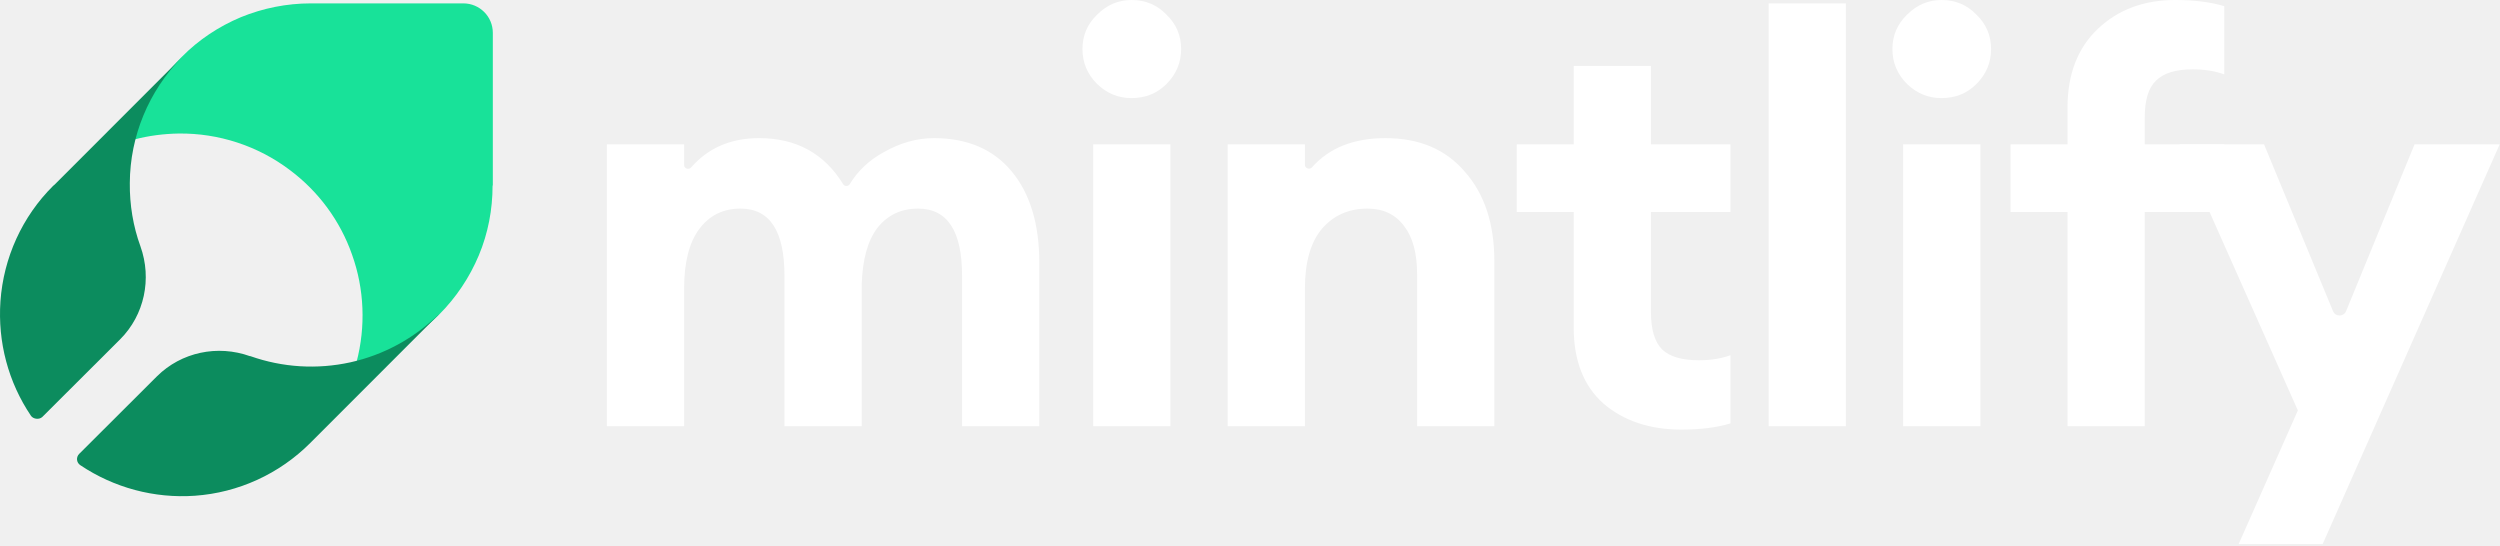
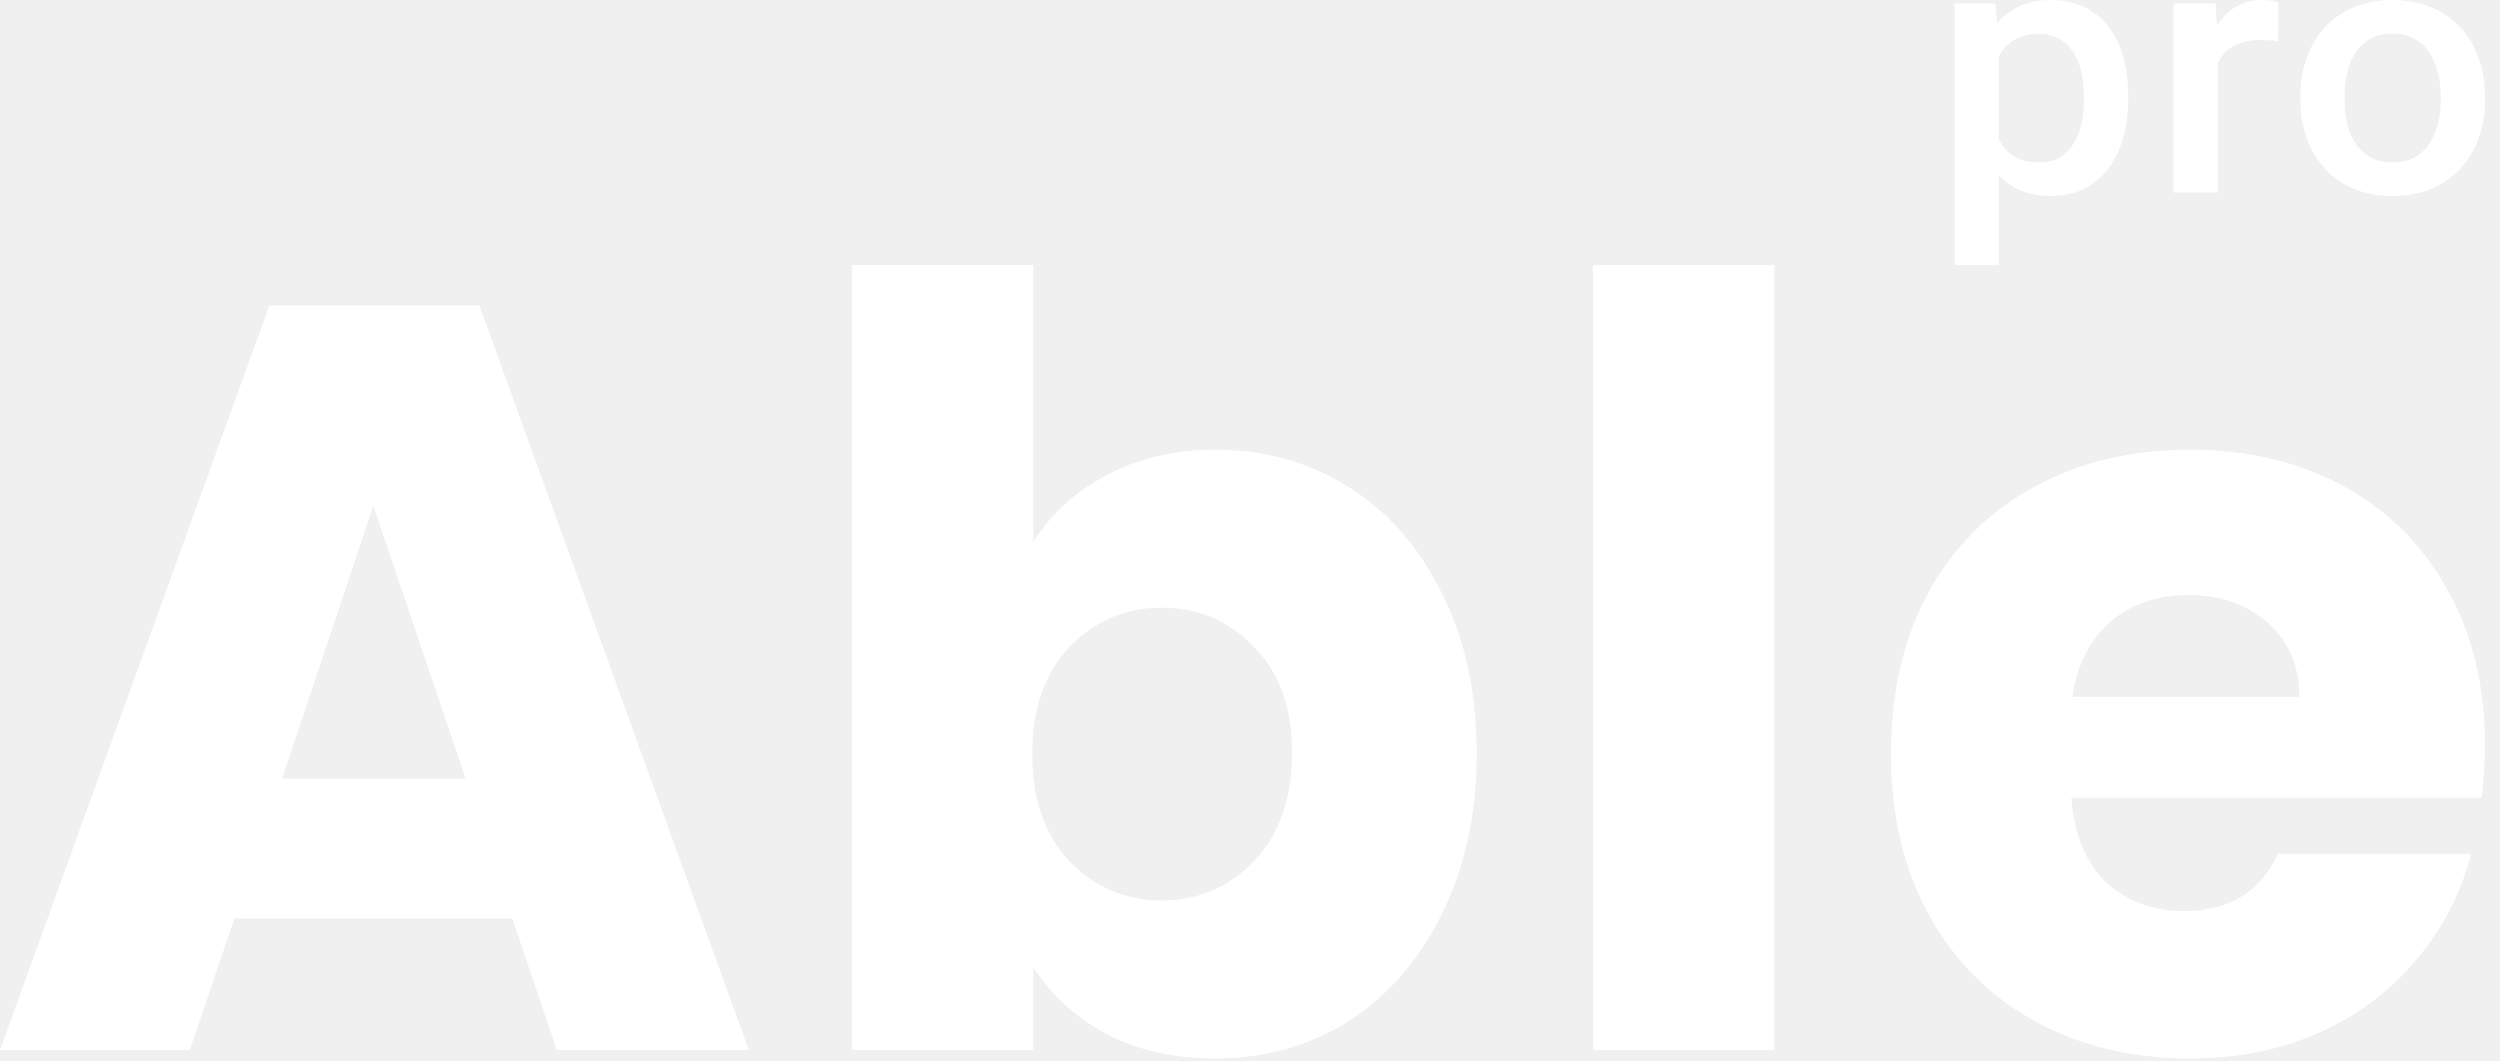
- <svg xmlns="http://www.w3.org/2000/svg" width="1682" height="367" viewBox="0 0 1682 367" fill="none">
-   <path d="M1562.69 366.037H1506.17L1546 276.14L1466.34 97.105H1523.24L1569.66 209.337C1571.28 213.26 1576.84 213.253 1578.45 209.325L1624.52 97.105H1681.79L1562.69 366.037Z" fill="white" />
-   <path d="M1391.02 286.761V142.622H1352.71V97.104H1391.02V72.449C1391.02 49.943 1397.85 32.242 1411.5 19.345C1425.16 6.448 1442.48 0 1463.47 0C1476.37 0 1487.37 1.391 1496.47 4.172V50.069C1490.4 47.793 1483.32 46.656 1475.23 46.656C1463.85 46.656 1455.63 49.184 1450.57 54.242C1445.51 59.046 1442.99 67.265 1442.99 78.897V97.104H1496.47V142.622H1442.99V286.761H1391.02Z" fill="white" />
-   <path d="M1306.22 66.001C1297.37 66.001 1289.66 62.84 1283.08 56.518C1276.51 49.943 1273.22 42.104 1273.22 33C1273.22 23.897 1276.51 16.184 1283.08 9.862C1289.66 3.287 1297.37 0 1306.22 0C1315.58 0 1323.42 3.287 1329.74 9.862C1336.31 16.184 1339.6 23.897 1339.6 33C1339.6 42.104 1336.31 49.943 1329.74 56.518C1323.42 62.84 1315.58 66.001 1306.22 66.001ZM1280.43 286.761V97.104H1332.39V286.761H1280.43Z" fill="white" />
-   <path d="M1189.94 286.761V2.276H1241.91V286.761H1189.94Z" fill="white" />
-   <path d="M1131.24 289.037C1110 289.037 1092.55 283.221 1078.89 271.588C1065.49 259.703 1058.79 242.634 1058.79 220.381V142.622H1020.48V97.104H1058.79V44.38H1110.76V97.104H1164.24V142.622H1110.76V210.14C1110.76 221.772 1113.29 230.117 1118.34 235.174C1123.4 239.979 1131.62 242.381 1143 242.381C1151.09 242.381 1158.17 241.243 1164.24 238.967V284.864C1155.14 287.646 1144.14 289.037 1131.24 289.037Z" fill="white" />
-   <path d="M825.979 286.761V97.104H877.945V110.967C877.945 113.311 881.135 114.347 882.688 112.591C894.273 99.485 910.773 92.932 932.187 92.932C954.946 92.932 972.774 100.518 985.67 115.69C998.82 130.61 1005.39 150.587 1005.39 175.622V286.761H953.429V184.346C953.429 170.438 950.521 159.691 944.704 152.104C938.888 144.265 930.67 140.346 920.049 140.346C907.405 140.346 897.164 144.898 889.325 154.001C881.738 163.105 877.945 176.507 877.945 194.208V286.761H825.979Z" fill="white" />
-   <path d="M761.286 66.001C752.436 66.001 744.723 62.84 738.148 56.518C731.574 49.943 728.286 42.104 728.286 33C728.286 23.897 731.574 16.184 738.148 9.862C744.723 3.287 752.436 0 761.286 0C770.643 0 778.482 3.287 784.804 9.862C791.379 16.184 794.666 23.897 794.666 33C794.666 42.104 791.379 49.943 784.804 56.518C778.482 62.84 770.643 66.001 761.286 66.001ZM735.493 286.761V97.104H787.459V286.761H735.493Z" fill="white" />
-   <path d="M647.273 286.761V185.484C647.273 155.392 637.411 140.346 617.686 140.346C606.307 140.346 597.204 144.645 590.376 153.242C583.801 161.84 580.261 174.61 579.755 191.553V286.761H527.789V185.484C527.789 155.392 517.927 140.346 498.203 140.346C486.571 140.346 477.341 144.898 470.513 154.001C463.685 163.105 460.272 176.507 460.272 194.208V286.761H408.306V97.104H460.272V111.103C460.272 113.435 463.407 114.462 464.939 112.704C476.419 99.522 491.68 92.932 510.72 92.932C535.742 92.932 554.588 103.262 567.259 123.923C568.258 125.553 570.718 125.527 571.712 123.894C577.189 114.891 584.802 107.731 594.548 102.414C605.675 96.093 616.928 92.932 628.307 92.932C650.813 92.932 668.261 100.391 680.652 115.311C693.043 130.231 699.239 150.714 699.239 176.76V286.761H647.273Z" fill="white" />
-   <path d="M331.569 124.833V22.09C331.569 11.065 322.625 2.276 311.764 2.276H209.069C192.938 2.276 176.967 5.472 162.113 11.544C147.26 17.775 133.685 26.724 122.345 38.228L121.546 39.027C106.533 54.207 95.833 73.062 90.402 93.834C100.145 91.277 110.206 89.999 120.268 89.839C147.1 89.52 173.453 98.148 194.855 114.287C214.18 128.668 228.873 148.481 236.859 171.331C245.164 194.5 246.122 219.746 239.893 243.554C260.496 238.122 279.503 227.416 294.675 212.396L295.474 211.597C306.813 200.252 315.917 186.67 322.145 171.81C328.374 156.95 331.409 140.971 331.409 124.833H331.569Z" fill="#18E299" />
-   <path d="M87.337 123.098C87.496 91.579 100.066 61.334 122.182 38.73L36.739 124.212C36.421 124.531 36.102 124.69 35.784 125.008C14.941 145.702 2.371 173.4 0.303 202.69C-1.607 230.07 5.553 257.131 20.828 279.736C22.285 281.892 26.238 282.601 28.466 280.532L80.813 228.319C97.202 211.923 102.293 187.568 94.497 165.759C89.564 152.229 87.178 137.743 87.337 123.098Z" fill="#0C8C5E" />
-   <path d="M294.976 211.605C278.587 227.683 258.062 238.826 235.786 243.761C213.351 248.695 190.121 247.263 168.482 239.622C168.482 239.622 168.323 239.622 168.164 239.622C146.365 231.822 122.022 236.916 105.633 253.153L53.285 305.365C51.057 307.594 51.376 311.255 54.081 313.006C76.674 328.129 103.724 335.451 131.091 333.541C160.368 331.472 187.894 318.896 208.737 298.043L209.533 297.247L294.976 211.765V211.605Z" fill="#0C8C5E" />
+ <svg xmlns="http://www.w3.org/2000/svg" width="66" height="28" viewBox="0 0 66 28" fill="none">
+   <path d="M52.769 1.051V7H51.602V0.092H52.677L52.769 1.051ZM56.184 2.541V2.638C56.184 3 56.138 3.337 56.048 3.648C55.961 3.955 55.83 4.224 55.656 4.455C55.484 4.682 55.273 4.859 55.021 4.985C54.769 5.111 54.479 5.174 54.15 5.174C53.823 5.174 53.538 5.117 53.292 5.003C53.05 4.886 52.845 4.722 52.677 4.51C52.509 4.298 52.374 4.049 52.27 3.763C52.17 3.474 52.099 3.157 52.057 2.813V2.439C52.099 2.074 52.17 1.742 52.27 1.443C52.374 1.145 52.509 0.888 52.677 0.673C52.845 0.458 53.05 0.292 53.292 0.175C53.535 0.058 53.817 0 54.14 0C54.469 0 54.761 0.061 55.016 0.184C55.271 0.304 55.486 0.477 55.66 0.701C55.835 0.922 55.966 1.19 56.053 1.503C56.14 1.814 56.184 2.16 56.184 2.541ZM55.016 2.638V2.541C55.016 2.31 54.994 2.097 54.949 1.9C54.903 1.7 54.832 1.525 54.736 1.374C54.639 1.224 54.514 1.107 54.363 1.024C54.214 0.938 54.035 0.895 53.825 0.895C53.618 0.895 53.441 0.928 53.292 0.996C53.144 1.061 53.02 1.151 52.919 1.268C52.819 1.385 52.742 1.522 52.687 1.679C52.632 1.832 52.593 2 52.571 2.181V3.076C52.609 3.297 52.676 3.5 52.769 3.684C52.863 3.869 52.995 4.016 53.166 4.127C53.341 4.235 53.563 4.289 53.835 4.289C54.045 4.289 54.224 4.245 54.372 4.159C54.521 4.073 54.642 3.955 54.736 3.804C54.832 3.651 54.903 3.474 54.949 3.274C54.994 3.074 55.016 2.862 55.016 2.638Z" fill="white" />
+   <path d="M58.547 1.042V5.082H57.379V0.092H58.493L58.547 1.042ZM60.15 0.06L60.14 1.093C60.069 1.081 59.991 1.071 59.907 1.065C59.827 1.059 59.746 1.056 59.665 1.056C59.465 1.056 59.289 1.084 59.137 1.139C58.986 1.191 58.858 1.268 58.755 1.37C58.655 1.468 58.577 1.588 58.522 1.729C58.467 1.871 58.435 2.029 58.425 2.204L58.159 2.223C58.159 1.909 58.191 1.619 58.256 1.351C58.321 1.084 58.417 0.848 58.547 0.646C58.679 0.443 58.844 0.284 59.041 0.171C59.241 0.057 59.471 0 59.733 0C59.804 0 59.88 0.006 59.961 0.018C60.045 0.031 60.108 0.045 60.15 0.06Z" fill="white" />
+   <path d="M60.73 2.642V2.536C60.73 2.177 60.785 1.843 60.895 1.536C61.005 1.225 61.163 0.956 61.37 0.729C61.58 0.498 61.835 0.32 62.135 0.194C62.438 0.065 62.781 0 63.161 0C63.546 0 63.888 0.065 64.188 0.194C64.492 0.32 64.748 0.498 64.958 0.729C65.168 0.956 65.328 1.225 65.438 1.536C65.547 1.843 65.602 2.177 65.602 2.536V2.642C65.602 3.002 65.547 3.336 65.438 3.643C65.328 3.95 65.168 4.219 64.958 4.45C64.748 4.677 64.493 4.856 64.193 4.985C63.893 5.111 63.552 5.174 63.171 5.174C62.787 5.174 62.443 5.111 62.14 4.985C61.839 4.856 61.584 4.677 61.374 4.45C61.165 4.219 61.005 3.95 60.895 3.643C60.785 3.336 60.73 3.002 60.73 2.642ZM61.898 2.536V2.642C61.898 2.867 61.922 3.079 61.97 3.279C62.019 3.478 62.094 3.654 62.198 3.804C62.301 3.955 62.434 4.073 62.595 4.159C62.756 4.245 62.948 4.289 63.171 4.289C63.388 4.289 63.575 4.245 63.733 4.159C63.894 4.073 64.027 3.955 64.13 3.804C64.233 3.654 64.309 3.478 64.358 3.279C64.409 3.079 64.435 2.867 64.435 2.642V2.536C64.435 2.315 64.409 2.106 64.358 1.909C64.309 1.709 64.232 1.532 64.125 1.379C64.022 1.225 63.889 1.105 63.728 1.019C63.57 0.93 63.381 0.885 63.161 0.885C62.942 0.885 62.752 0.93 62.59 1.019C62.432 1.105 62.301 1.225 62.198 1.379C62.094 1.532 62.019 1.709 61.97 1.909C61.922 2.106 61.898 2.315 61.898 2.536Z" fill="white" />
+   <path d="M13.524 24.248H6.188L5.012 27.72H0L7.112 8.064H12.656L19.768 27.72H14.7L13.524 24.248ZM12.292 20.552L9.856 13.356L7.448 20.552H12.292Z" fill="white" />
+   <path d="M27.28 14.308C27.729 13.58 28.372 12.992 29.212 12.544C30.052 12.096 31.014 11.872 32.096 11.872C33.385 11.872 34.551 12.199 35.596 12.852C36.642 13.505 37.463 14.439 38.06 15.652C38.676 16.865 38.984 18.275 38.984 19.88C38.984 21.485 38.676 22.904 38.06 24.136C37.463 25.349 36.642 26.292 35.596 26.964C34.551 27.617 33.385 27.944 32.096 27.944C30.995 27.944 30.034 27.729 29.212 27.3C28.391 26.852 27.747 26.264 27.28 25.536V27.72H22.492V7H27.28V14.308ZM34.112 19.88C34.112 18.685 33.776 17.752 33.105 17.08C32.451 16.389 31.639 16.044 30.669 16.044C29.716 16.044 28.904 16.389 28.233 17.08C27.579 17.771 27.253 18.713 27.253 19.908C27.253 21.103 27.579 22.045 28.233 22.736C28.904 23.427 29.716 23.772 30.669 23.772C31.62 23.772 32.432 23.427 33.105 22.736C33.776 22.027 34.112 21.075 34.112 19.88Z" fill="white" />
+   <path d="M46.844 7V27.72H42.056V7H46.844Z" fill="white" />
+   <path d="M65.602 19.656C65.602 20.104 65.574 20.571 65.518 21.056H54.682C54.757 22.027 55.065 22.773 55.606 23.296C56.166 23.8 56.848 24.052 57.65 24.052C58.845 24.052 59.676 23.548 60.142 22.54H65.238C64.977 23.567 64.501 24.491 63.81 25.312C63.138 26.133 62.289 26.777 61.262 27.244C60.236 27.711 59.088 27.944 57.818 27.944C56.288 27.944 54.925 27.617 53.73 26.964C52.536 26.311 51.602 25.377 50.93 24.164C50.258 22.951 49.922 21.532 49.922 19.908C49.922 18.284 50.249 16.865 50.902 15.652C51.574 14.439 52.508 13.505 53.702 12.852C54.897 12.199 56.269 11.872 57.818 11.872C59.33 11.872 60.674 12.189 61.85 12.824C63.026 13.459 63.941 14.364 64.594 15.54C65.266 16.716 65.602 18.088 65.602 19.656ZM60.702 18.396C60.702 17.575 60.422 16.921 59.862 16.436C59.302 15.951 58.602 15.708 57.762 15.708C56.96 15.708 56.278 15.941 55.718 16.408C55.177 16.875 54.841 17.537 54.71 18.396H60.702Z" fill="white" />
</svg>
